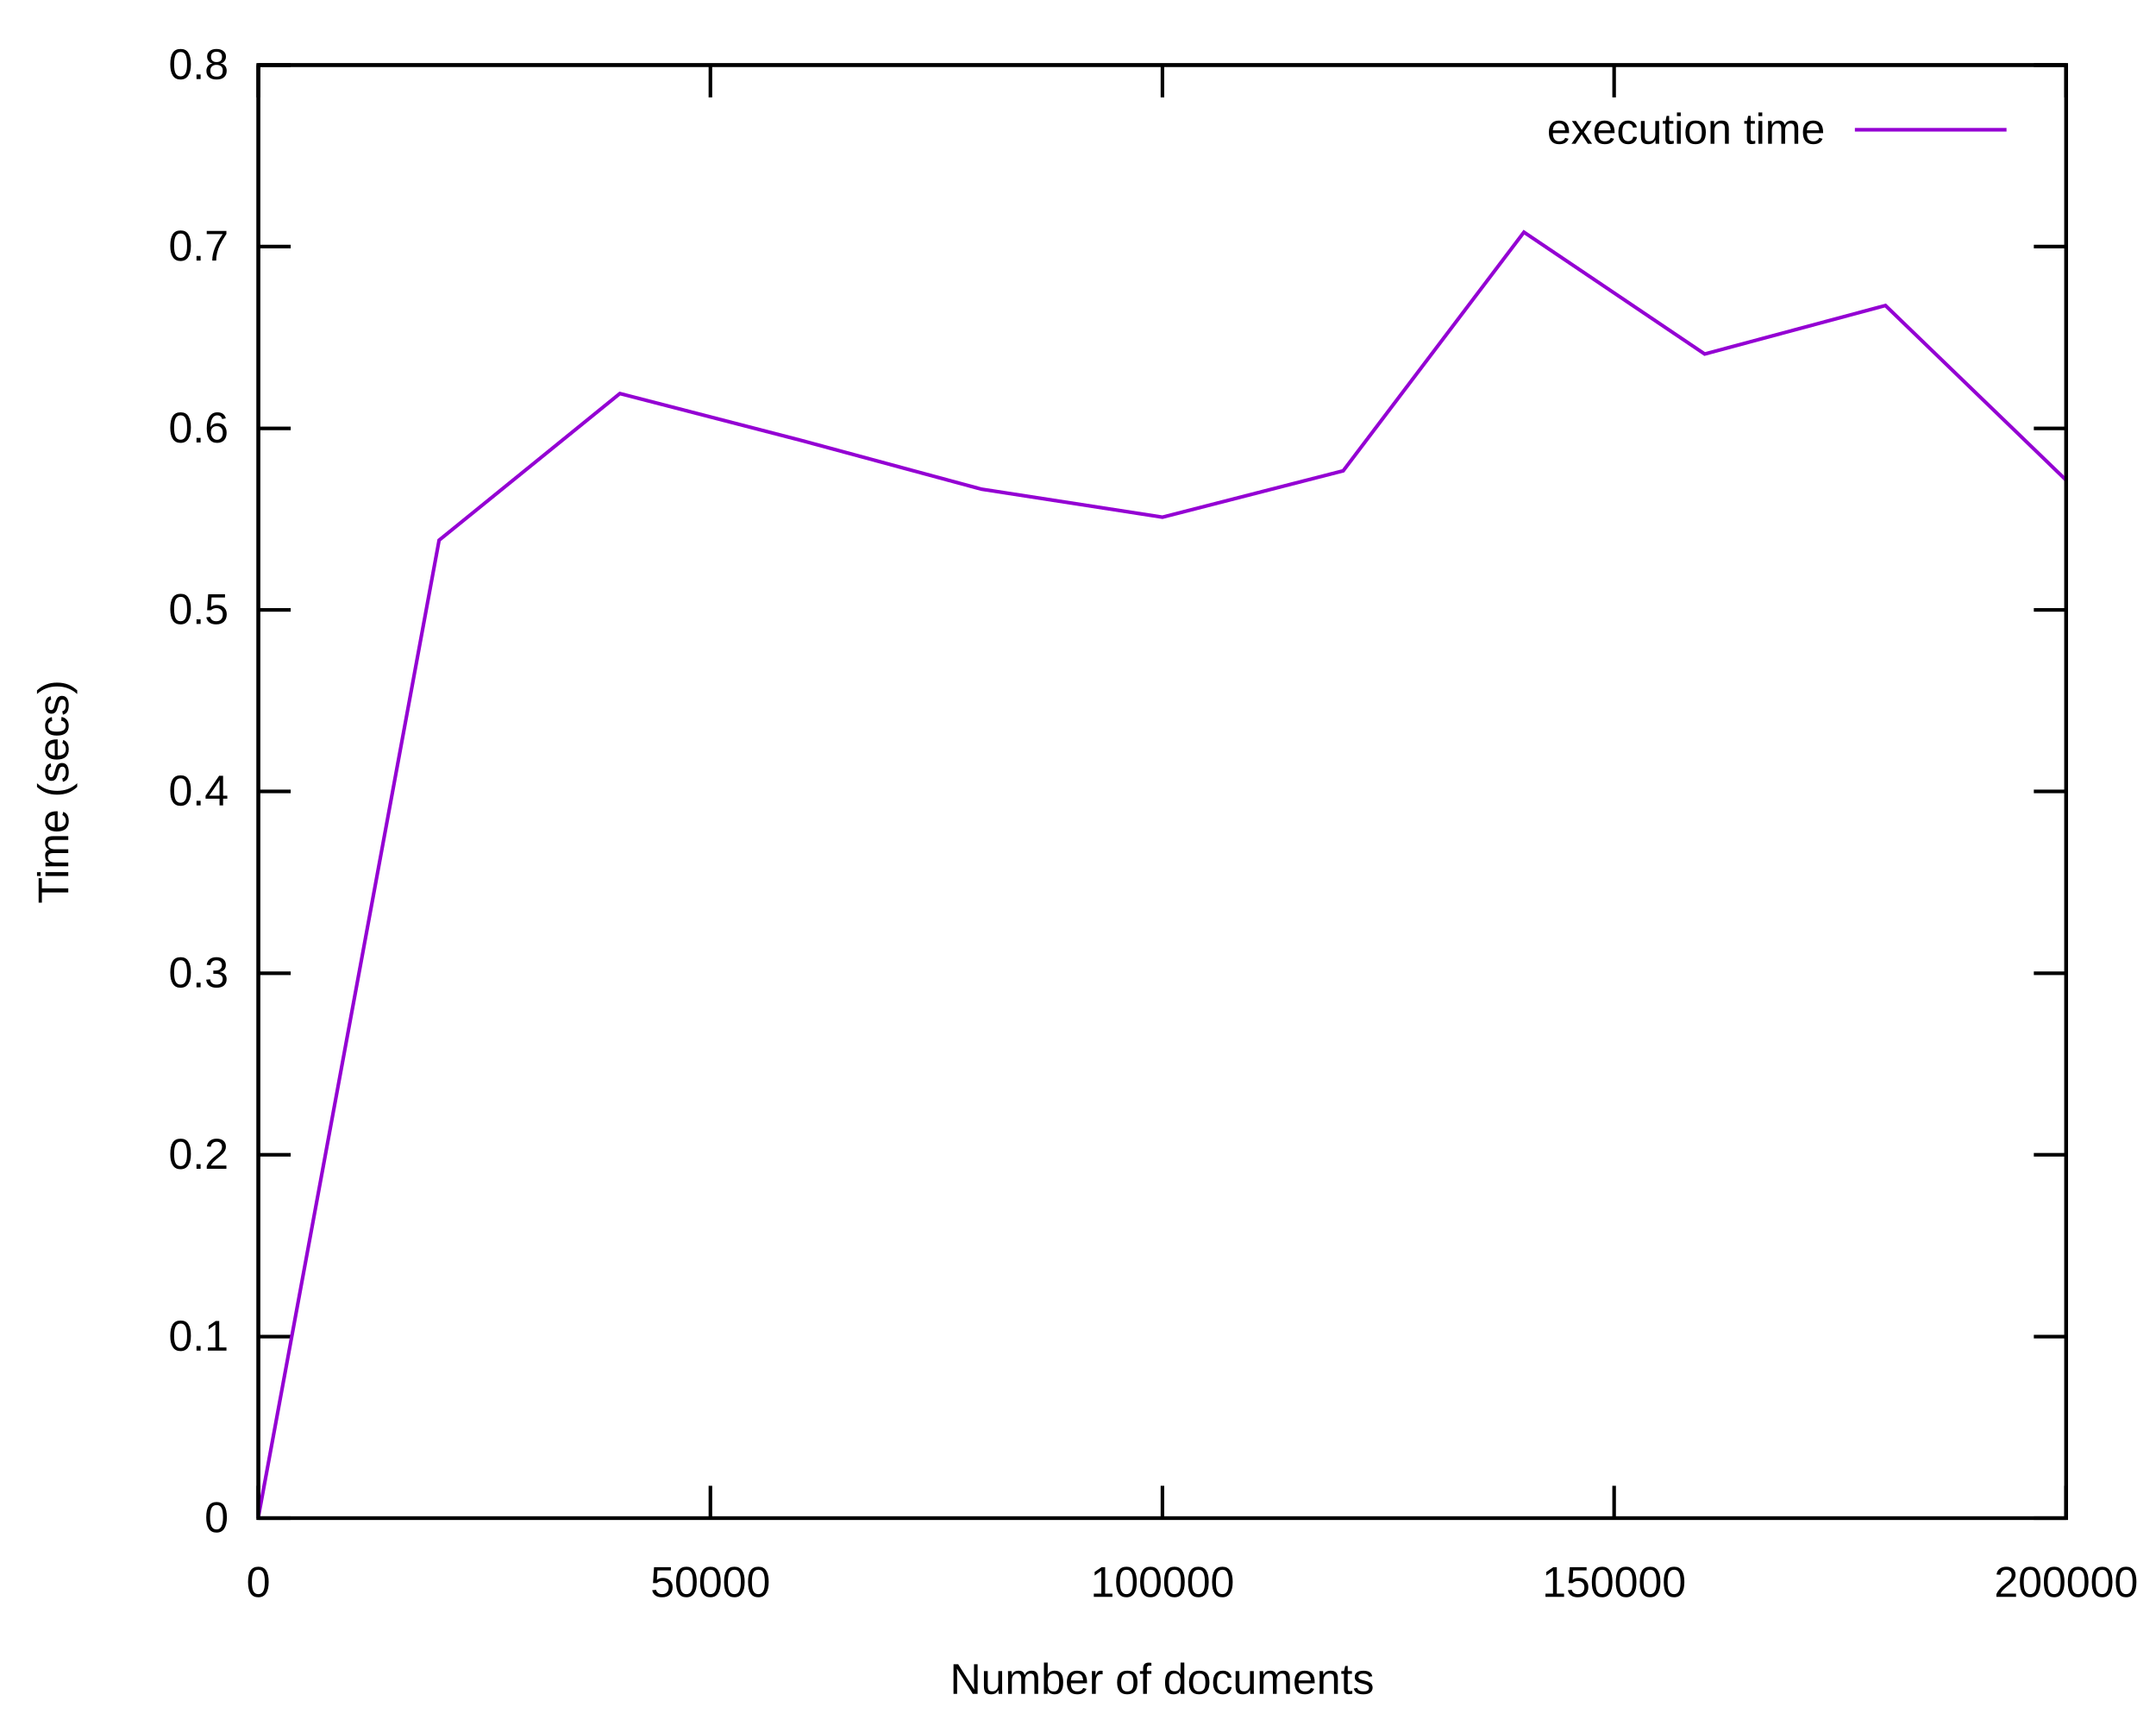
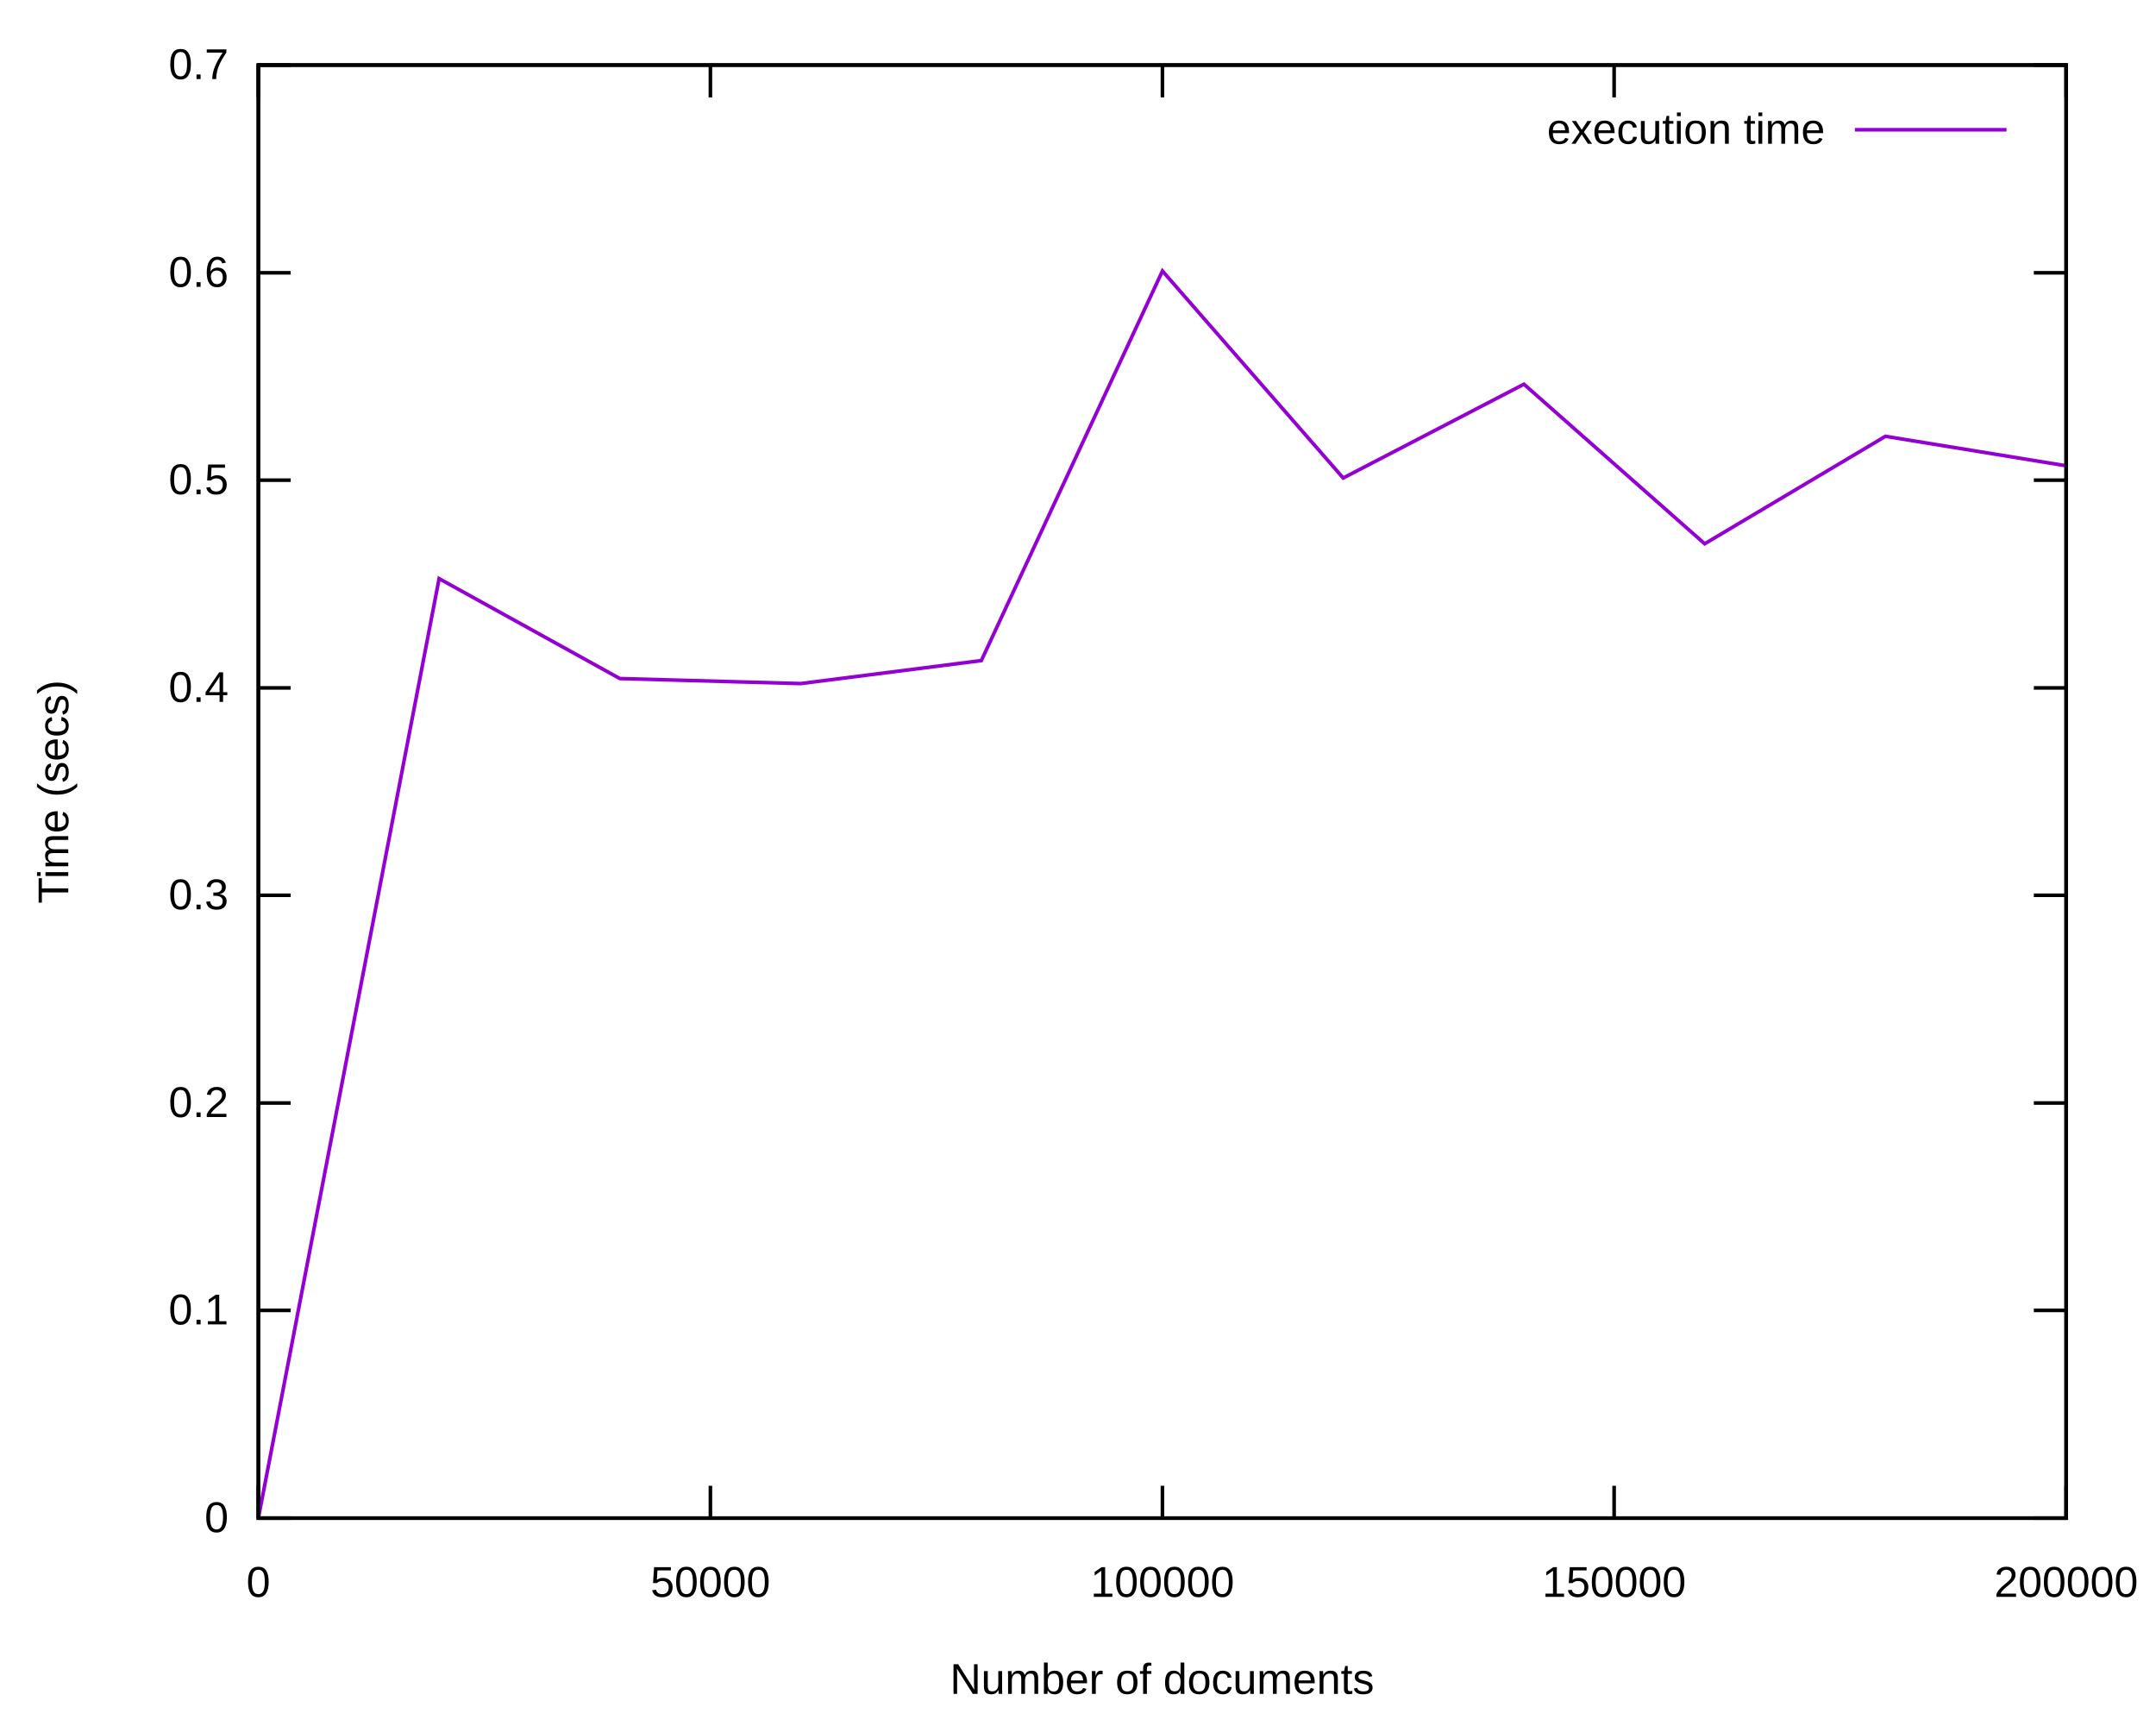
<svg xmlns="http://www.w3.org/2000/svg" xmlns:xlink="http://www.w3.org/1999/xlink" width="600" height="480" viewBox="0 0 600 480">
  <g id="gnuplot_canvas">
    <rect x="0" y="0" width="600" height="480" fill="none" />
    <defs>
      <circle id="gpDot" r="0.5" stroke-width="0.5" stroke="currentColor" />
      <path id="gpPt0" stroke-width="0.222" stroke="currentColor" d="M-1,0 h2 M0,-1 v2" />
      <path id="gpPt1" stroke-width="0.222" stroke="currentColor" d="M-1,-1 L1,1 M1,-1 L-1,1" />
      <path id="gpPt2" stroke-width="0.222" stroke="currentColor" d="M-1,0 L1,0 M0,-1 L0,1 M-1,-1 L1,1 M-1,1 L1,-1" />
      <rect id="gpPt3" stroke-width="0.222" stroke="currentColor" x="-1" y="-1" width="2" height="2" />
      <rect id="gpPt4" stroke-width="0.222" stroke="currentColor" fill="currentColor" x="-1" y="-1" width="2" height="2" />
      <circle id="gpPt5" stroke-width="0.222" stroke="currentColor" cx="0" cy="0" r="1" />
      <use xlink:href="#gpPt5" id="gpPt6" fill="currentColor" stroke="none" />
      <path id="gpPt7" stroke-width="0.222" stroke="currentColor" d="M0,-1.33 L-1.33,0.67 L1.33,0.67 z" />
      <use xlink:href="#gpPt7" id="gpPt8" fill="currentColor" stroke="none" />
      <use xlink:href="#gpPt7" id="gpPt9" stroke="currentColor" transform="rotate(180)" />
      <use xlink:href="#gpPt9" id="gpPt10" fill="currentColor" stroke="none" />
      <use xlink:href="#gpPt3" id="gpPt11" stroke="currentColor" transform="rotate(45)" />
      <use xlink:href="#gpPt11" id="gpPt12" fill="currentColor" stroke="none" />
      <path id="gpPt13" stroke-width="0.222" stroke="currentColor" d="M0,1.330 L1.265,0.411 L0.782,-1.067 L-0.782,-1.076 L-1.265,0.411 z" />
      <use xlink:href="#gpPt13" id="gpPt14" fill="currentColor" stroke="none" />
      <filter id="textbox" filterUnits="objectBoundingBox" x="0" y="0" height="1" width="1">
        <feFlood flood-color="white" flood-opacity="1" result="bgnd" />
        <feComposite in="SourceGraphic" in2="bgnd" operator="atop" />
      </filter>
      <filter id="greybox" filterUnits="objectBoundingBox" x="0" y="0" height="1" width="1">
        <feFlood flood-color="lightgrey" flood-opacity="1" result="grey" />
        <feComposite in="SourceGraphic" in2="grey" operator="atop" />
      </filter>
    </defs>
    <g fill="none" color="white" stroke="currentColor" stroke-width="1.00" stroke-linecap="butt" stroke-linejoin="miter">
</g>
    <g fill="none" color="black" stroke="currentColor" stroke-width="1.00" stroke-linecap="butt" stroke-linejoin="miter">
      <path stroke="black" d="M71.9,422.4 L80.9,422.4 M575.0,422.4 L566.0,422.4  " />
      <g transform="translate(63.6,426.3)" stroke="none" fill="black" font-family="Arial" font-size="12.00" text-anchor="end">
        <text>
          <tspan font-family="Arial"> 0</tspan>
        </text>
      </g>
    </g>
    <g fill="none" color="black" stroke="currentColor" stroke-width="1.00" stroke-linecap="butt" stroke-linejoin="miter">
-       <path stroke="black" d="M71.9,371.9 L80.9,371.9 M575.0,371.9 L566.0,371.9  " />
-       <g transform="translate(63.6,375.8)" stroke="none" fill="black" font-family="Arial" font-size="12.00" text-anchor="end">
+       <path stroke="black" d="M71.9,364.6 L80.9,364.6 M575.0,364.6 L566.0,364.6  " />
+       <g transform="translate(63.6,368.5)" stroke="none" fill="black" font-family="Arial" font-size="12.00" text-anchor="end">
        <text>
          <tspan font-family="Arial"> 0.1</tspan>
        </text>
      </g>
    </g>
    <g fill="none" color="black" stroke="currentColor" stroke-width="1.00" stroke-linecap="butt" stroke-linejoin="miter">
-       <path stroke="black" d="M71.9,321.3 L80.9,321.3 M575.0,321.3 L566.0,321.3  " />
-       <g transform="translate(63.6,325.2)" stroke="none" fill="black" font-family="Arial" font-size="12.00" text-anchor="end">
+       <path stroke="black" d="M71.9,306.9 L80.9,306.9 M575.0,306.9 L566.0,306.9  " />
+       <g transform="translate(63.6,310.8)" stroke="none" fill="black" font-family="Arial" font-size="12.00" text-anchor="end">
        <text>
          <tspan font-family="Arial"> 0.2</tspan>
        </text>
      </g>
    </g>
    <g fill="none" color="black" stroke="currentColor" stroke-width="1.00" stroke-linecap="butt" stroke-linejoin="miter">
-       <path stroke="black" d="M71.9,270.8 L80.9,270.8 M575.0,270.8 L566.0,270.8  " />
-       <g transform="translate(63.6,274.7)" stroke="none" fill="black" font-family="Arial" font-size="12.00" text-anchor="end">
+       <path stroke="black" d="M71.9,249.1 L80.9,249.1 M575.0,249.1 L566.0,249.1  " />
+       <g transform="translate(63.6,253.0)" stroke="none" fill="black" font-family="Arial" font-size="12.00" text-anchor="end">
        <text>
          <tspan font-family="Arial"> 0.3</tspan>
        </text>
      </g>
    </g>
    <g fill="none" color="black" stroke="currentColor" stroke-width="1.00" stroke-linecap="butt" stroke-linejoin="miter">
-       <path stroke="black" d="M71.9,220.2 L80.9,220.2 M575.0,220.2 L566.0,220.2  " />
-       <g transform="translate(63.6,224.1)" stroke="none" fill="black" font-family="Arial" font-size="12.00" text-anchor="end">
+       <path stroke="black" d="M71.9,191.4 L80.9,191.4 M575.0,191.4 L566.0,191.4  " />
+       <g transform="translate(63.6,195.3)" stroke="none" fill="black" font-family="Arial" font-size="12.00" text-anchor="end">
        <text>
          <tspan font-family="Arial"> 0.4</tspan>
        </text>
      </g>
    </g>
    <g fill="none" color="black" stroke="currentColor" stroke-width="1.00" stroke-linecap="butt" stroke-linejoin="miter">
-       <path stroke="black" d="M71.9,169.7 L80.9,169.7 M575.0,169.7 L566.0,169.7  " />
-       <g transform="translate(63.6,173.6)" stroke="none" fill="black" font-family="Arial" font-size="12.00" text-anchor="end">
+       <path stroke="black" d="M71.9,133.6 L80.9,133.6 M575.0,133.6 L566.0,133.6  " />
+       <g transform="translate(63.6,137.5)" stroke="none" fill="black" font-family="Arial" font-size="12.00" text-anchor="end">
        <text>
          <tspan font-family="Arial"> 0.5</tspan>
        </text>
      </g>
    </g>
    <g fill="none" color="black" stroke="currentColor" stroke-width="1.00" stroke-linecap="butt" stroke-linejoin="miter">
-       <path stroke="black" d="M71.9,119.2 L80.9,119.2 M575.0,119.2 L566.0,119.2  " />
-       <g transform="translate(63.6,123.1)" stroke="none" fill="black" font-family="Arial" font-size="12.00" text-anchor="end">
+       <path stroke="black" d="M71.9,75.9 L80.9,75.9 M575.0,75.9 L566.0,75.9  " />
+       <g transform="translate(63.6,79.8)" stroke="none" fill="black" font-family="Arial" font-size="12.00" text-anchor="end">
        <text>
          <tspan font-family="Arial"> 0.6</tspan>
-         </text>
-       </g>
-     </g>
-     <g fill="none" color="black" stroke="currentColor" stroke-width="1.00" stroke-linecap="butt" stroke-linejoin="miter">
-       <path stroke="black" d="M71.9,68.6 L80.9,68.6 M575.0,68.6 L566.0,68.6  " />
-       <g transform="translate(63.6,72.5)" stroke="none" fill="black" font-family="Arial" font-size="12.00" text-anchor="end">
-         <text>
-           <tspan font-family="Arial"> 0.7</tspan>
        </text>
      </g>
    </g>
    <g fill="none" color="black" stroke="currentColor" stroke-width="1.00" stroke-linecap="butt" stroke-linejoin="miter">
      <path stroke="black" d="M71.9,18.1 L80.9,18.1 M575.0,18.1 L566.0,18.1  " />
      <g transform="translate(63.6,22.0)" stroke="none" fill="black" font-family="Arial" font-size="12.00" text-anchor="end">
        <text>
-           <tspan font-family="Arial"> 0.8</tspan>
+           <tspan font-family="Arial"> 0.7</tspan>
        </text>
      </g>
    </g>
    <g fill="none" color="black" stroke="currentColor" stroke-width="1.00" stroke-linecap="butt" stroke-linejoin="miter">
      <path stroke="black" d="M71.9,422.4 L71.9,413.4 M71.9,18.1 L71.9,27.1  " />
      <g transform="translate(71.9,444.3)" stroke="none" fill="black" font-family="Arial" font-size="12.00" text-anchor="middle">
        <text>
          <tspan font-family="Arial"> 0</tspan>
        </text>
      </g>
    </g>
    <g fill="none" color="black" stroke="currentColor" stroke-width="1.00" stroke-linecap="butt" stroke-linejoin="miter">
      <path stroke="black" d="M197.7,422.4 L197.7,413.4 M197.7,18.1 L197.7,27.1  " />
      <g transform="translate(197.7,444.3)" stroke="none" fill="black" font-family="Arial" font-size="12.00" text-anchor="middle">
        <text>
          <tspan font-family="Arial"> 50000</tspan>
        </text>
      </g>
    </g>
    <g fill="none" color="black" stroke="currentColor" stroke-width="1.00" stroke-linecap="butt" stroke-linejoin="miter">
      <path stroke="black" d="M323.5,422.4 L323.5,413.4 M323.5,18.1 L323.5,27.1  " />
      <g transform="translate(323.5,444.3)" stroke="none" fill="black" font-family="Arial" font-size="12.00" text-anchor="middle">
        <text>
          <tspan font-family="Arial"> 100000</tspan>
        </text>
      </g>
    </g>
    <g fill="none" color="black" stroke="currentColor" stroke-width="1.00" stroke-linecap="butt" stroke-linejoin="miter">
      <path stroke="black" d="M449.2,422.4 L449.2,413.4 M449.2,18.1 L449.2,27.1  " />
      <g transform="translate(449.2,444.3)" stroke="none" fill="black" font-family="Arial" font-size="12.00" text-anchor="middle">
        <text>
          <tspan font-family="Arial"> 150000</tspan>
        </text>
      </g>
    </g>
    <g fill="none" color="black" stroke="currentColor" stroke-width="1.00" stroke-linecap="butt" stroke-linejoin="miter">
      <path stroke="black" d="M575.0,422.4 L575.0,413.4 M575.0,18.1 L575.0,27.1  " />
      <g transform="translate(575.0,444.3)" stroke="none" fill="black" font-family="Arial" font-size="12.00" text-anchor="middle">
        <text>
          <tspan font-family="Arial"> 200000</tspan>
        </text>
      </g>
    </g>
    <g fill="none" color="black" stroke="currentColor" stroke-width="1.00" stroke-linecap="butt" stroke-linejoin="miter">
</g>
    <g fill="none" color="black" stroke="currentColor" stroke-width="1.00" stroke-linecap="butt" stroke-linejoin="miter">
      <path stroke="black" d="M71.9,18.1 L71.9,422.4 L575.0,422.4 L575.0,18.1 L71.9,18.1 Z  " />
    </g>
    <g fill="none" color="black" stroke="currentColor" stroke-width="1.00" stroke-linecap="butt" stroke-linejoin="miter">
      <g transform="translate(19.0,220.3) rotate(270)" stroke="none" fill="black" font-family="Arial" font-size="12.00" text-anchor="middle">
        <text>
          <tspan font-family="Arial">Time (secs)</tspan>
        </text>
      </g>
    </g>
    <g fill="none" color="black" stroke="currentColor" stroke-width="1.00" stroke-linecap="butt" stroke-linejoin="miter">
      <g transform="translate(323.4,471.3)" stroke="none" fill="black" font-family="Arial" font-size="12.00" text-anchor="middle">
        <text>
          <tspan font-family="Arial">Number of documents</tspan>
        </text>
      </g>
    </g>
    <g fill="none" color="black" stroke="currentColor" stroke-width="1.00" stroke-linecap="butt" stroke-linejoin="miter">
</g>
    <g id="gnuplot_plot_1">
      <g fill="none" color="black" stroke="currentColor" stroke-width="1.00" stroke-linecap="butt" stroke-linejoin="miter">
        <g transform="translate(507.9,40.0)" stroke="none" fill="black" font-family="Arial" font-size="12.00" text-anchor="end">
          <text>
            <tspan font-family="Arial">execution time</tspan>
          </text>
        </g>
      </g>
      <g fill="none" color="black" stroke="currentColor" stroke-width="1.00" stroke-linecap="butt" stroke-linejoin="miter">
-         <path stroke="rgb(148,   0, 211)" d="M516.2,36.1 L558.4,36.1 M71.9,422.1 L122.2,150.3 L172.5,109.5 L222.8,122.5 L273.1,136.1 L323.5,143.9   L373.8,131.0 L424.1,64.6 L474.4,98.5 L524.7,85.0 L575.0,133.6  " />
+         <path stroke="rgb(148,   0, 211)" d="M516.2,36.1 L558.4,36.1 M71.9,422.4 L122.2,161.0 L172.5,188.8 L222.8,190.2 L273.1,183.8 L323.5,75.4   L373.8,133.0 L424.1,106.9 L474.4,151.3 L524.7,121.4 L575.0,129.6  " />
      </g>
    </g>
    <g fill="none" color="white" stroke="rgb(148,   0, 211)" stroke-width="2.00" stroke-linecap="butt" stroke-linejoin="miter">
</g>
    <g fill="none" color="black" stroke="currentColor" stroke-width="2.00" stroke-linecap="butt" stroke-linejoin="miter">
</g>
    <g fill="none" color="black" stroke="black" stroke-width="1.00" stroke-linecap="butt" stroke-linejoin="miter">
</g>
    <g fill="none" color="black" stroke="currentColor" stroke-width="1.00" stroke-linecap="butt" stroke-linejoin="miter">
      <path stroke="black" d="M71.9,18.1 L71.9,422.4 L575.0,422.4 L575.0,18.1 L71.9,18.1 Z  " />
    </g>
    <g fill="none" color="black" stroke="currentColor" stroke-width="1.00" stroke-linecap="butt" stroke-linejoin="miter">
</g>
  </g>
</svg>
